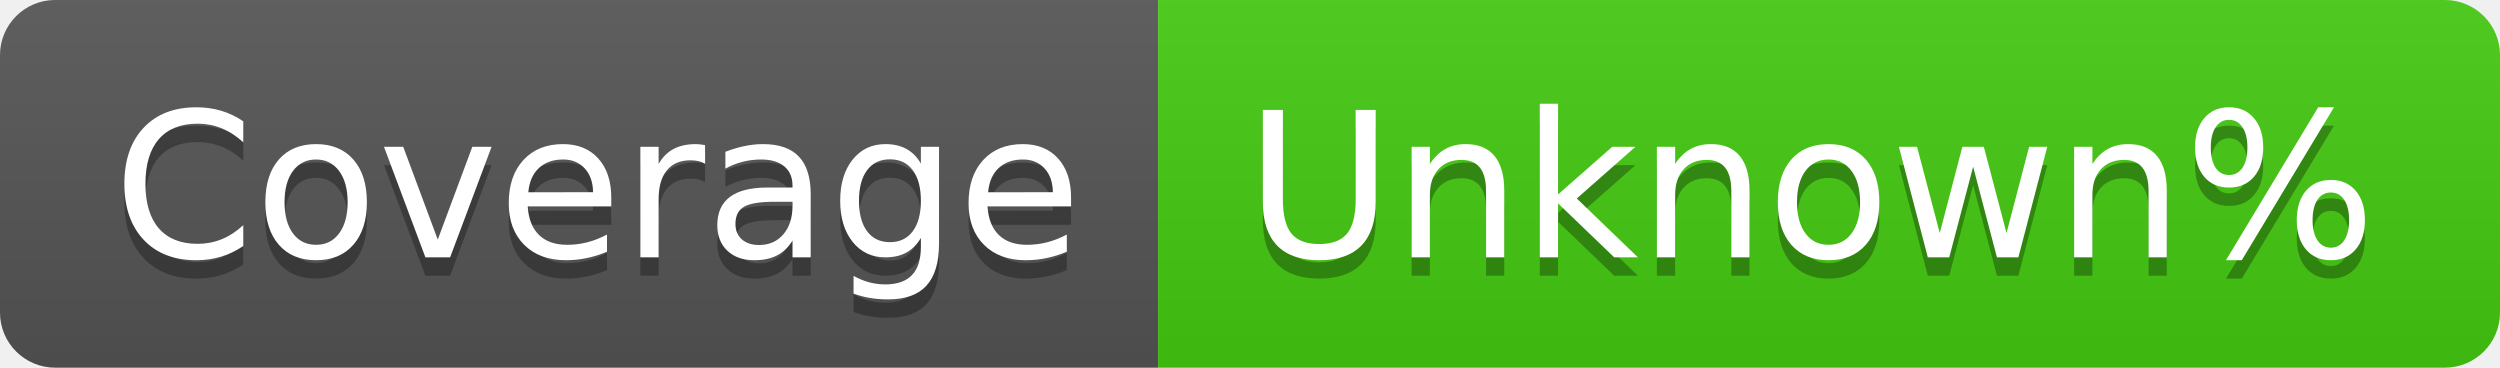
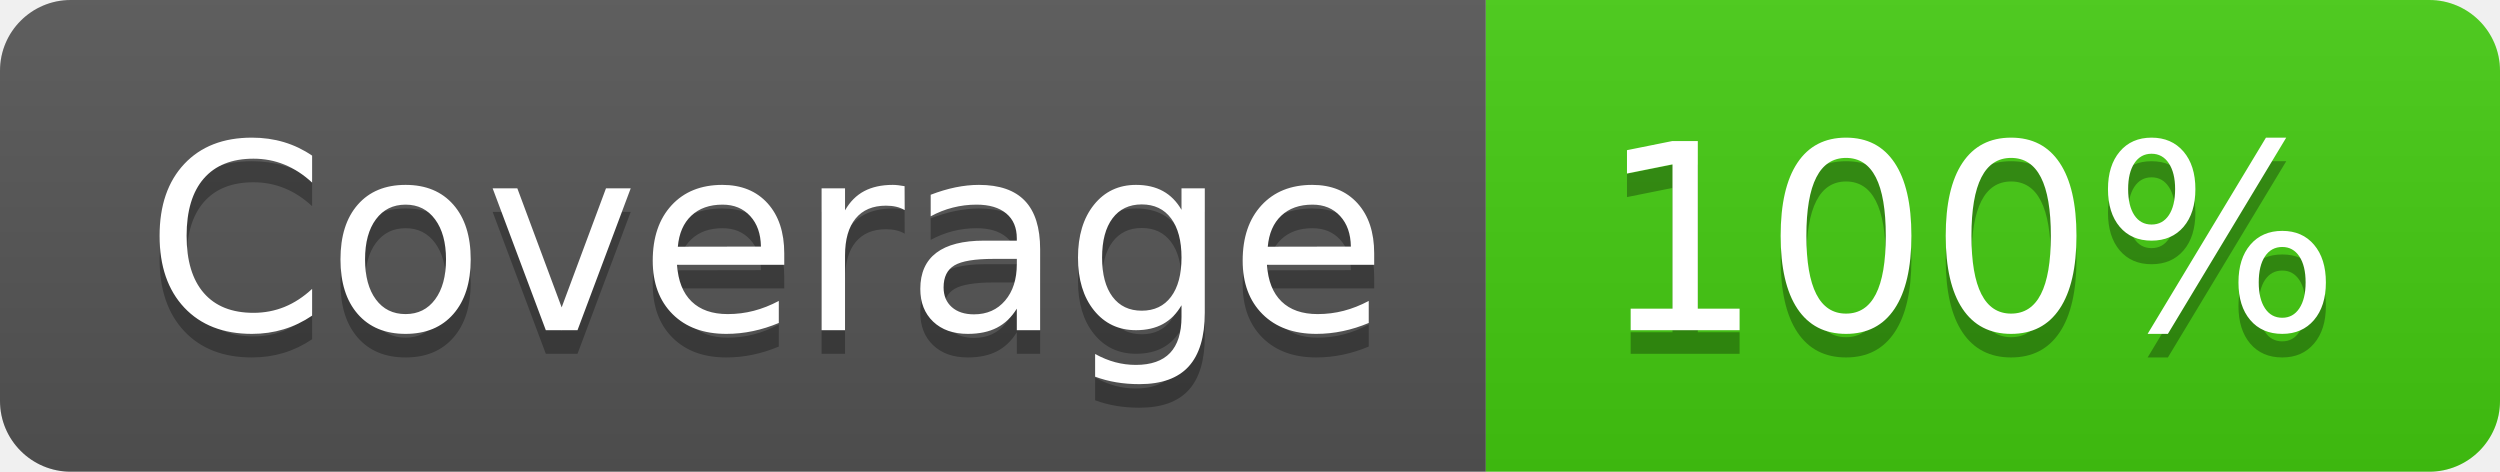
- <svg xmlns="http://www.w3.org/2000/svg" width="136" height="20">
+ <svg xmlns="http://www.w3.org/2000/svg" width="106" height="20">
  <linearGradient id="b" x2="0" y2="100%">
    <stop offset="0" stop-color="#bbb" stop-opacity=".1" />
    <stop offset="1" stop-opacity=".1" />
  </linearGradient>
  <clipPath id="a">
-     <rect width="136" height="20" rx="3" fill="#fff" />
+     <rect width="106" height="20" rx="3" fill="#fff" />
  </clipPath>
  <g clip-path="url(#a)">
    <path fill="#555" d="M0 0h63v20H0z" />
-     <path fill="#4c1" d="M63 0h73v20H63z" />
-     <path fill="url(#b)" d="M0 0h136v20H0z" />
+     <path fill="#4c1" d="M63 0h43v20H63z" />
+     <path fill="url(#b)" d="M0 0h106v20H0z" />
  </g>
  <g fill="#fff" text-anchor="middle" font-family="DejaVu Sans,Verdana,Geneva,sans-serif" font-size="110">
    <text x="325" y="150" fill="#010101" fill-opacity=".3" transform="scale(.1)" textLength="530">Coverage</text>
    <text x="325" y="140" transform="scale(.1)" textLength="530">Coverage</text>
-     <text x="985" y="150" fill="#010101" fill-opacity=".3" transform="scale(.1)" textLength="630">Unknown%</text>
-     <text x="985" y="140" transform="scale(.1)" textLength="630">Unknown%</text>
+     <text x="835" y="150" fill="#010101" fill-opacity=".3" transform="scale(.1)" textLength="330">100%</text>
+     <text x="835" y="140" transform="scale(.1)" textLength="330">100%</text>
  </g>
</svg>
